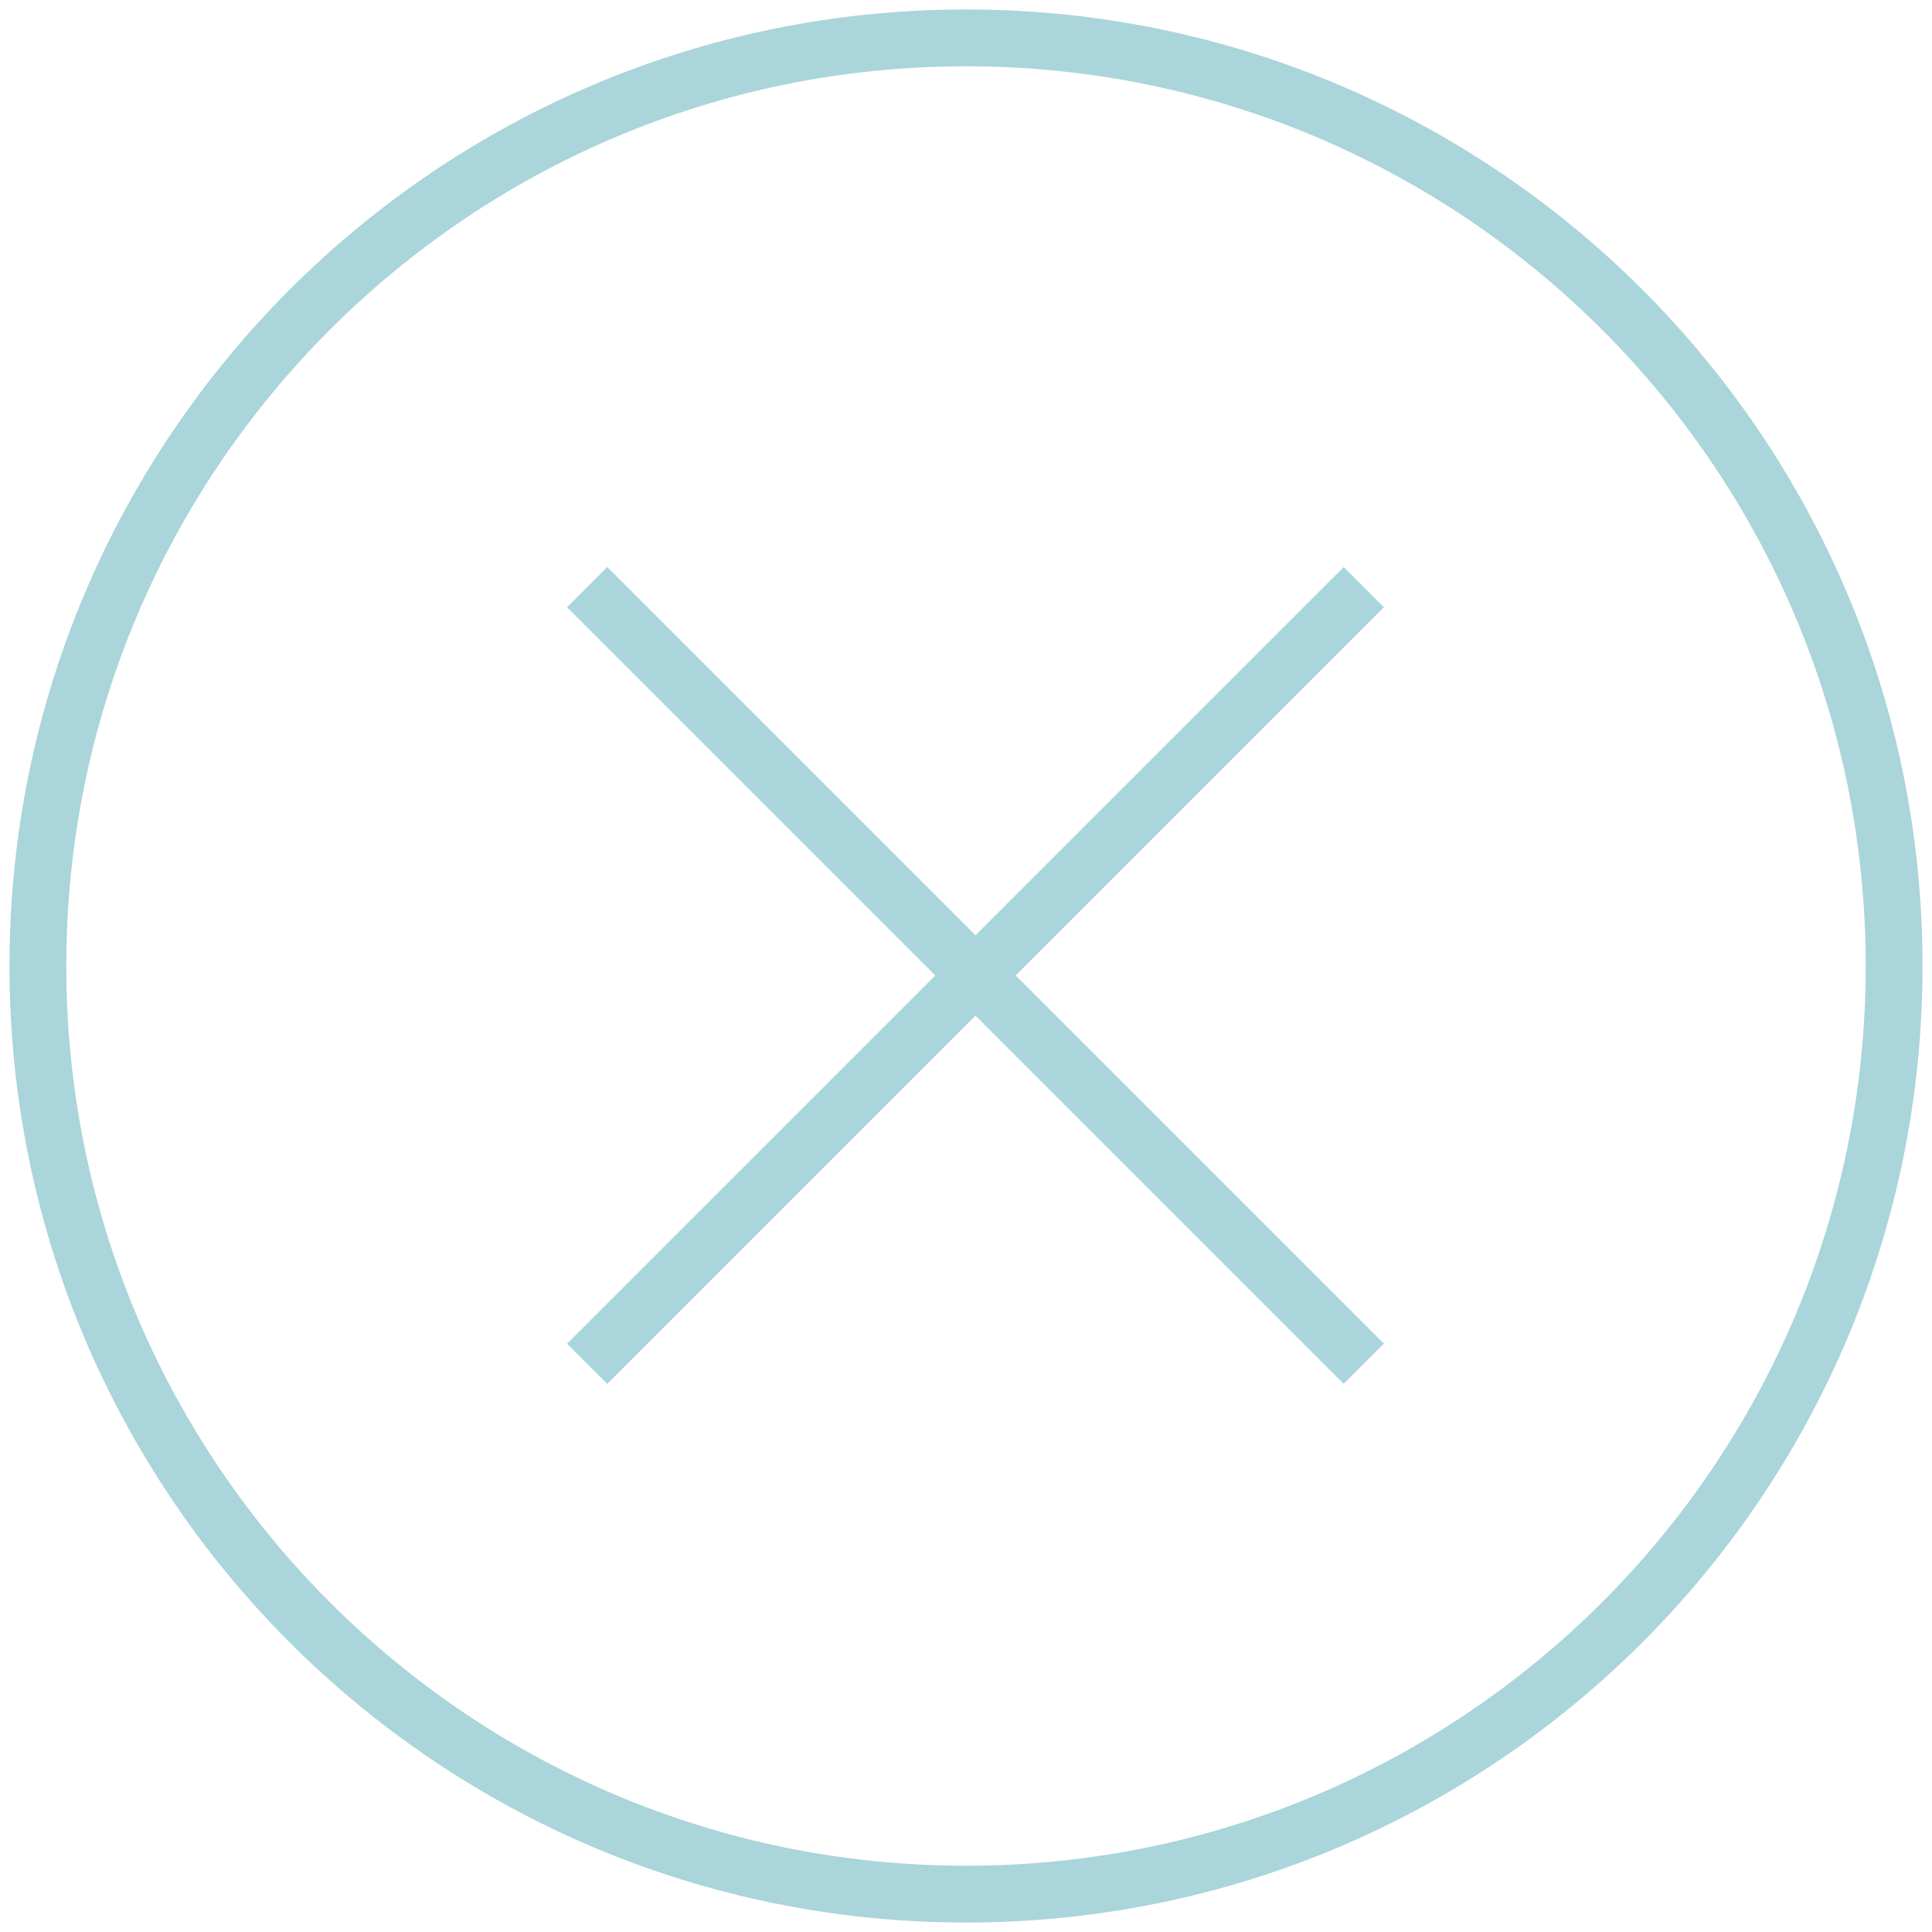
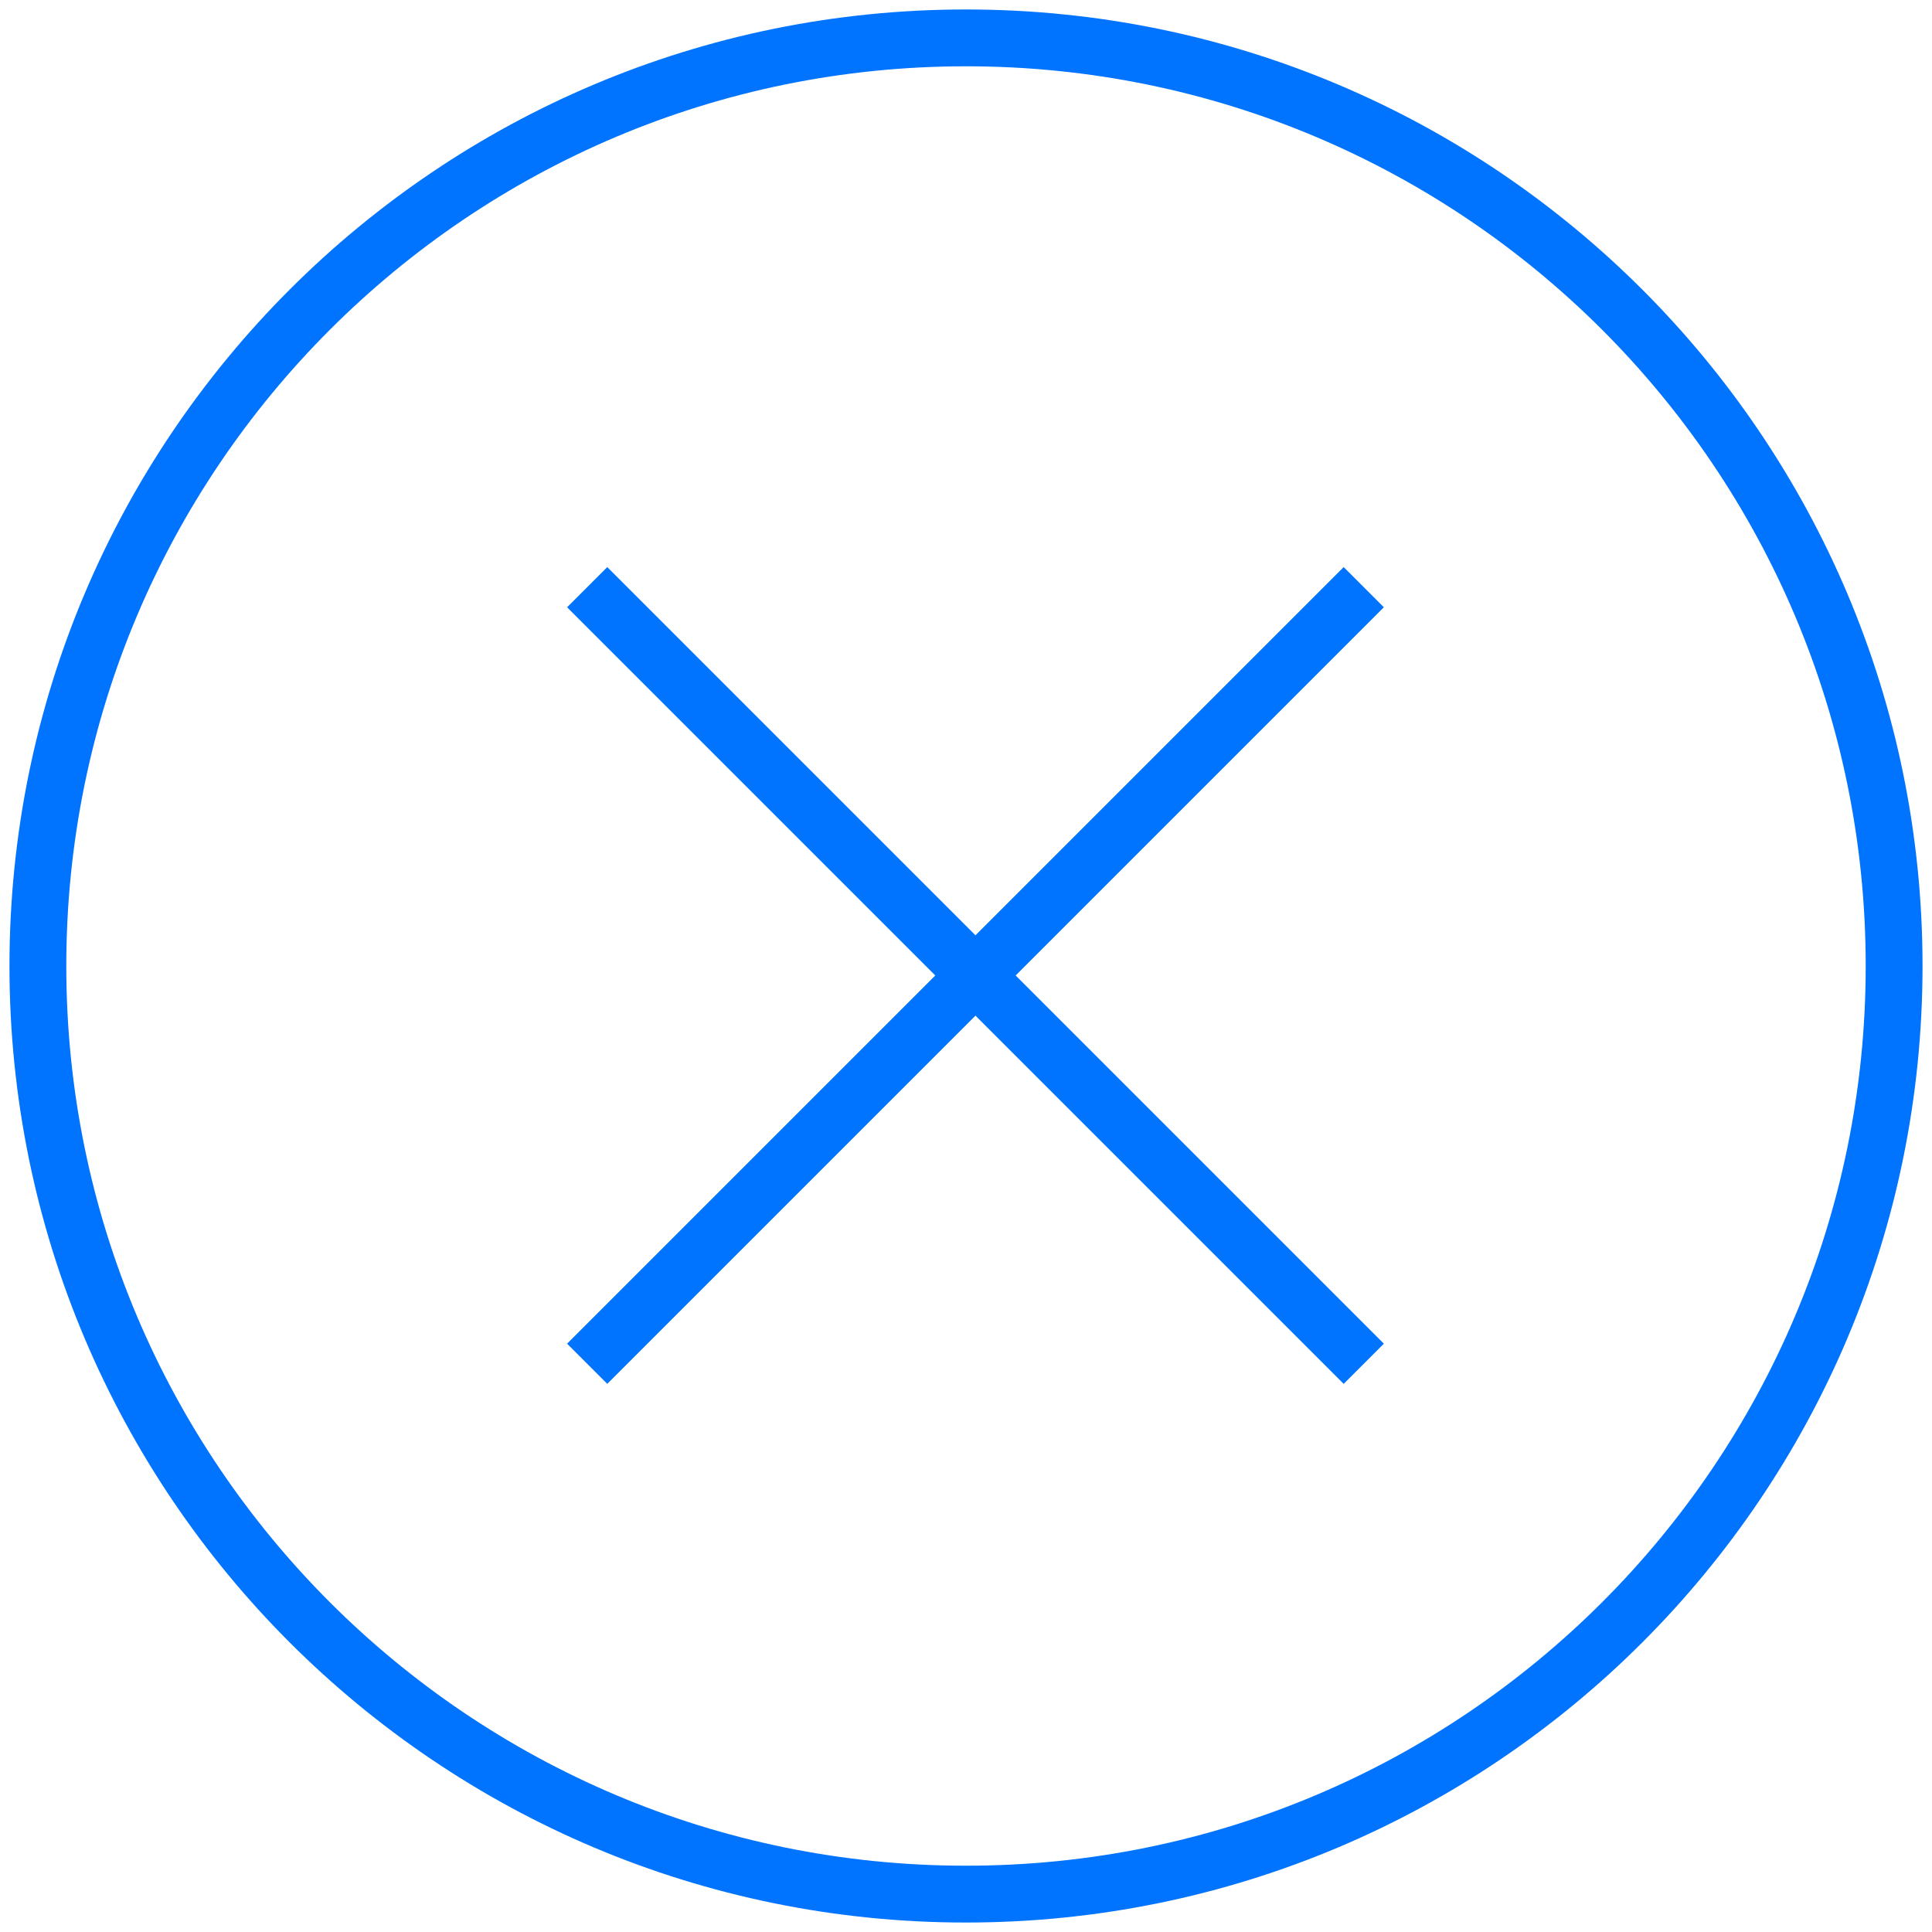
<svg xmlns="http://www.w3.org/2000/svg" width="102px" height="102px" viewBox="0 0 102 102" version="1.1">
  <g id="Page-1" stroke="none" stroke-width="1" fill="none" fill-rule="evenodd">
-     <g id="Mobile" transform="translate(-263, -60)" stroke="#AAD5DA" stroke-width="3">
+     <g id="Mobile" transform="translate(-263, -60)" stroke="#0073FF" stroke-width="3">
      <g id="X" transform="translate(265, 62)">
        <circle id="Oval-Copy-2" cx="49" cy="49" r="49" />
        <g id="Group" transform="translate(29, 29)">
          <path d="M0,0 L41,41" id="Path-2" />
          <g id="Path-2-Copy-2" transform="translate(20.5, 20.5) rotate(90) translate(-20.5, -20.5) ">
            <path d="M0,0 L41,41" id="Path-2-Copy" />
          </g>
        </g>
      </g>
    </g>
  </g>
</svg>
